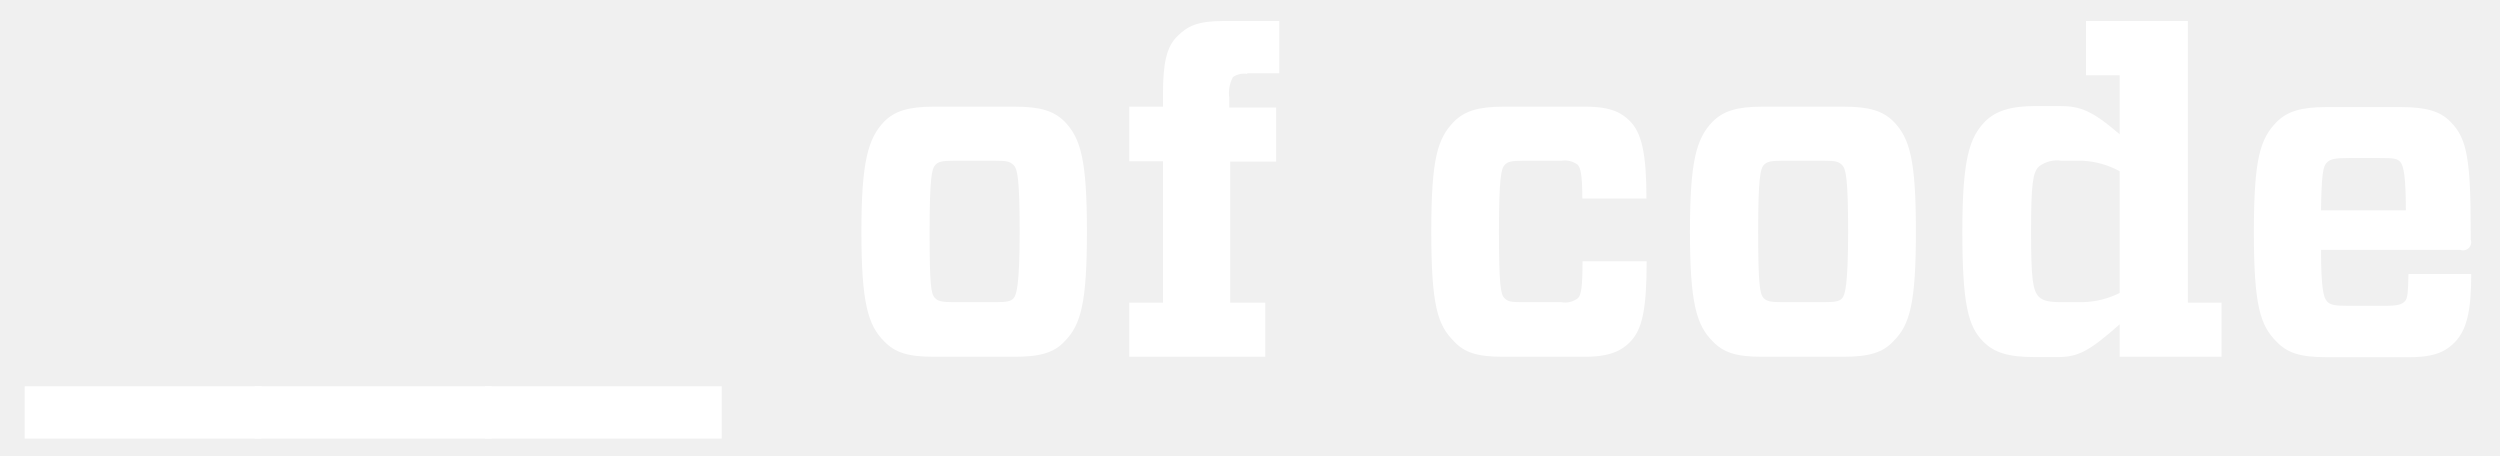
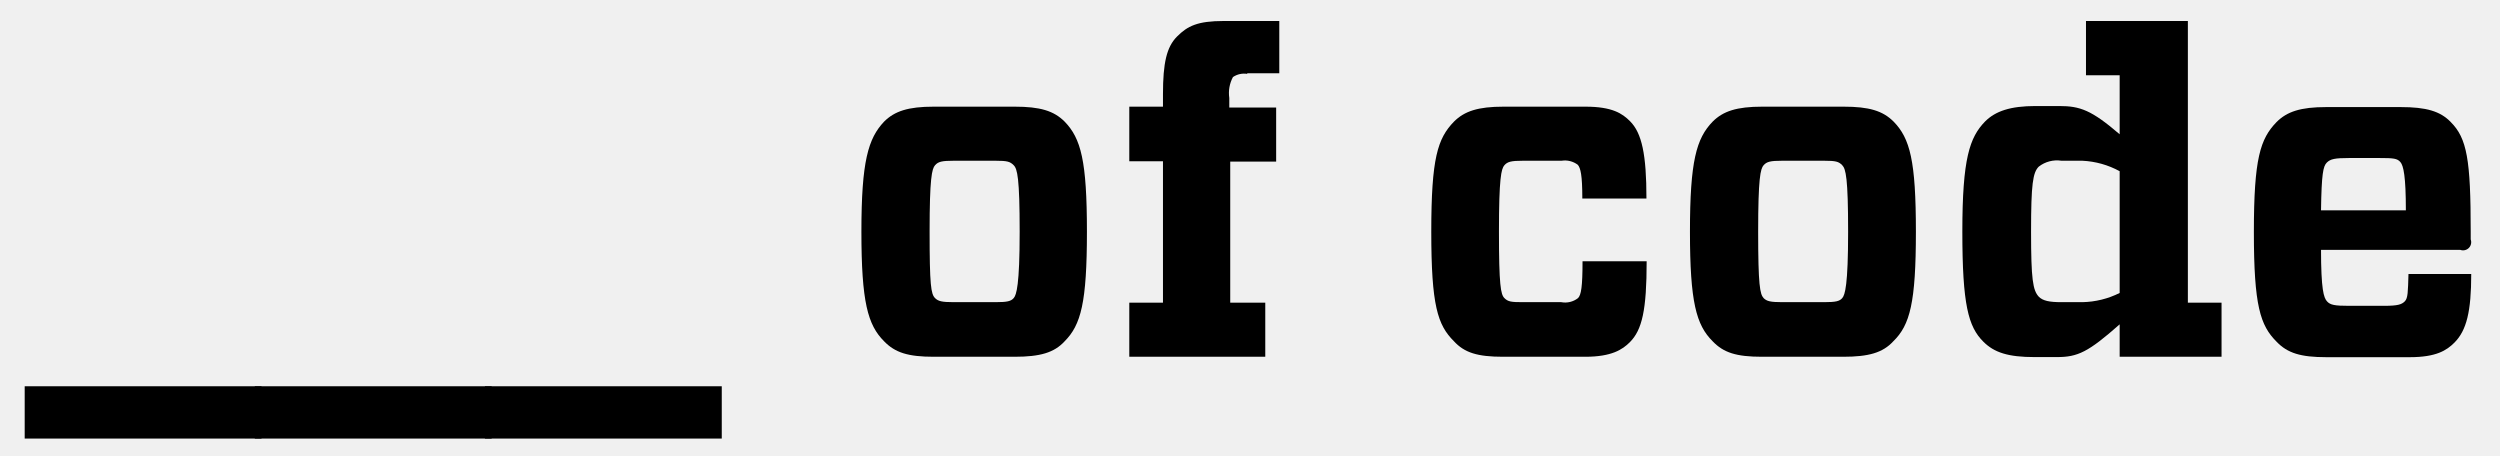
<svg xmlns="http://www.w3.org/2000/svg" width="84.31mm" height="15.35mm" viewBox="0 0 239 43.5">
-   <g style="fill: white" id="group">
+   <g id="group">
    <path d="M2.36,36.92H25v5H2.36v-5Z" />
    <path d="M24.36,36.92H47v5H24.36v-5Z" />
    <path d="M46.36,36.92H69v5H46.36v-5Z" />
    <path d="M84.52,32.62c-1.56-1.56-2.17-3.74-2.17-10.48S83,13.23,84.52,11.62c1-1,2.3-1.43,4.74-1.43H97c2.43,0,3.74.39,4.78,1.43,1.56,1.61,2.13,3.74,2.13,10.52s-0.57,8.91-2.13,10.48c-1,1.09-2.35,1.48-4.78,1.48H89.26C86.83,34.1,85.57,33.71,84.52,32.62Zm4.87-4.13c0.3,0.3.65,0.39,1.78,0.39h4c1.13,0,1.48-.09,1.74-0.39s0.57-1.22.57-6.35-0.22-6-.57-6.35-0.61-.43-1.74-0.43h-4c-1.13,0-1.48.09-1.78,0.43s-0.52,1.22-.52,6.35S89,28.1,89.39,28.49Z" />
    <path d="M119.26,7.06a1.89,1.89,0,0,0-1.39.3,3.24,3.24,0,0,0-.35,2v0.91H122v5.17h-4.39V28.93h3.35V34.1h-13V28.93h3.22V15.41h-3.22V10.19h3.22V9c0-3,.35-4.52,1.35-5.52S114.48,2,117,2h5.3v5h-3.09Z" />
    <path d="M139,32.62c-1.57-1.56-2.17-3.43-2.17-10.48s0.61-8.91,2.17-10.52c1-1,2.3-1.43,4.74-1.43h7.83c2.56,0,3.52.65,4.26,1.39,1.13,1.13,1.57,3.17,1.57,7.39h-6.13c0-2.26-.17-2.91-0.43-3.22a2.05,2.05,0,0,0-1.56-.39H145.6c-1.13,0-1.48.09-1.78,0.43s-0.52,1.22-.52,6.35,0.17,6,.52,6.35,0.65,0.39,1.78.39h3.65a2,2,0,0,0,1.61-.39c0.3-.3.43-1.09,0.43-3.52h6.13c0,4.65-.43,6.56-1.61,7.74-0.7.7-1.74,1.39-4.26,1.39h-7.87C141.25,34.1,140,33.71,139,32.62Z" />
    <path d="M163.73,32.62c-1.57-1.56-2.17-3.74-2.17-10.48s0.61-8.91,2.17-10.52c1-1,2.3-1.43,4.74-1.43h7.78c2.43,0,3.74.39,4.78,1.43,1.57,1.61,2.13,3.74,2.13,10.52S182.6,31.06,181,32.62c-1,1.09-2.35,1.48-4.78,1.48h-7.78C166,34.1,164.77,33.71,163.73,32.62Zm4.87-4.13c0.3,0.3.65,0.39,1.78,0.39h4c1.13,0,1.48-.09,1.74-0.39s0.56-1.22.56-6.35-0.22-6-.56-6.35-0.61-.43-1.74-0.43h-4c-1.13,0-1.48.09-1.78,0.43s-0.52,1.22-.52,6.35S168.25,28.1,168.6,28.49Z" />
    <path d="M202.64,31c-3,2.65-4,3.13-6,3.13h-2.13c-2.52,0-3.87-.43-4.91-1.48-1.43-1.43-2-3.52-2-10.52s0.7-9,2.17-10.52c1-1,2.43-1.48,4.83-1.48h2.26c2,0,3.09.39,5.78,2.7V7.19h-3.22V2h9.74V28.93h3.22V34.1h-9.74V31Zm0-3V16.36a8.25,8.25,0,0,0-3.56-1h-2a2.83,2.83,0,0,0-2.17.56c-0.57.56-.74,1.65-0.74,6.22s0.17,5.61.74,6.22c0.39,0.39,1,.52,2.17.52h2A8.3,8.3,0,0,0,202.64,28Z" />
    <path d="M221.89,23.8c0,3.91.26,4.65,0.57,5s0.74,0.43,2.09.43h3.35c1.35,0,1.7-.13,2-0.43s0.3-.91.35-2.61h6c0,3.56-.44,5.39-1.61,6.56-0.74.74-1.74,1.39-4.26,1.39h-8c-2.43,0-3.7-.39-4.74-1.48-1.56-1.56-2.17-3.43-2.17-10.48s0.61-8.91,2.17-10.52c1-1,2.3-1.43,4.74-1.43h7.13c2.43,0,3.78.39,4.78,1.43,1.56,1.56,1.91,3.61,1.91,10.48v0.74a0.78,0.78,0,0,1-1,1H221.89Zm0-3.7H230c0-3.22-.22-4.26-0.52-4.61s-0.65-.39-2-0.39h-2.91c-1.35,0-1.78.09-2.13,0.44S221.94,16.62,221.89,20.1Z" />
  </g>
</svg>
